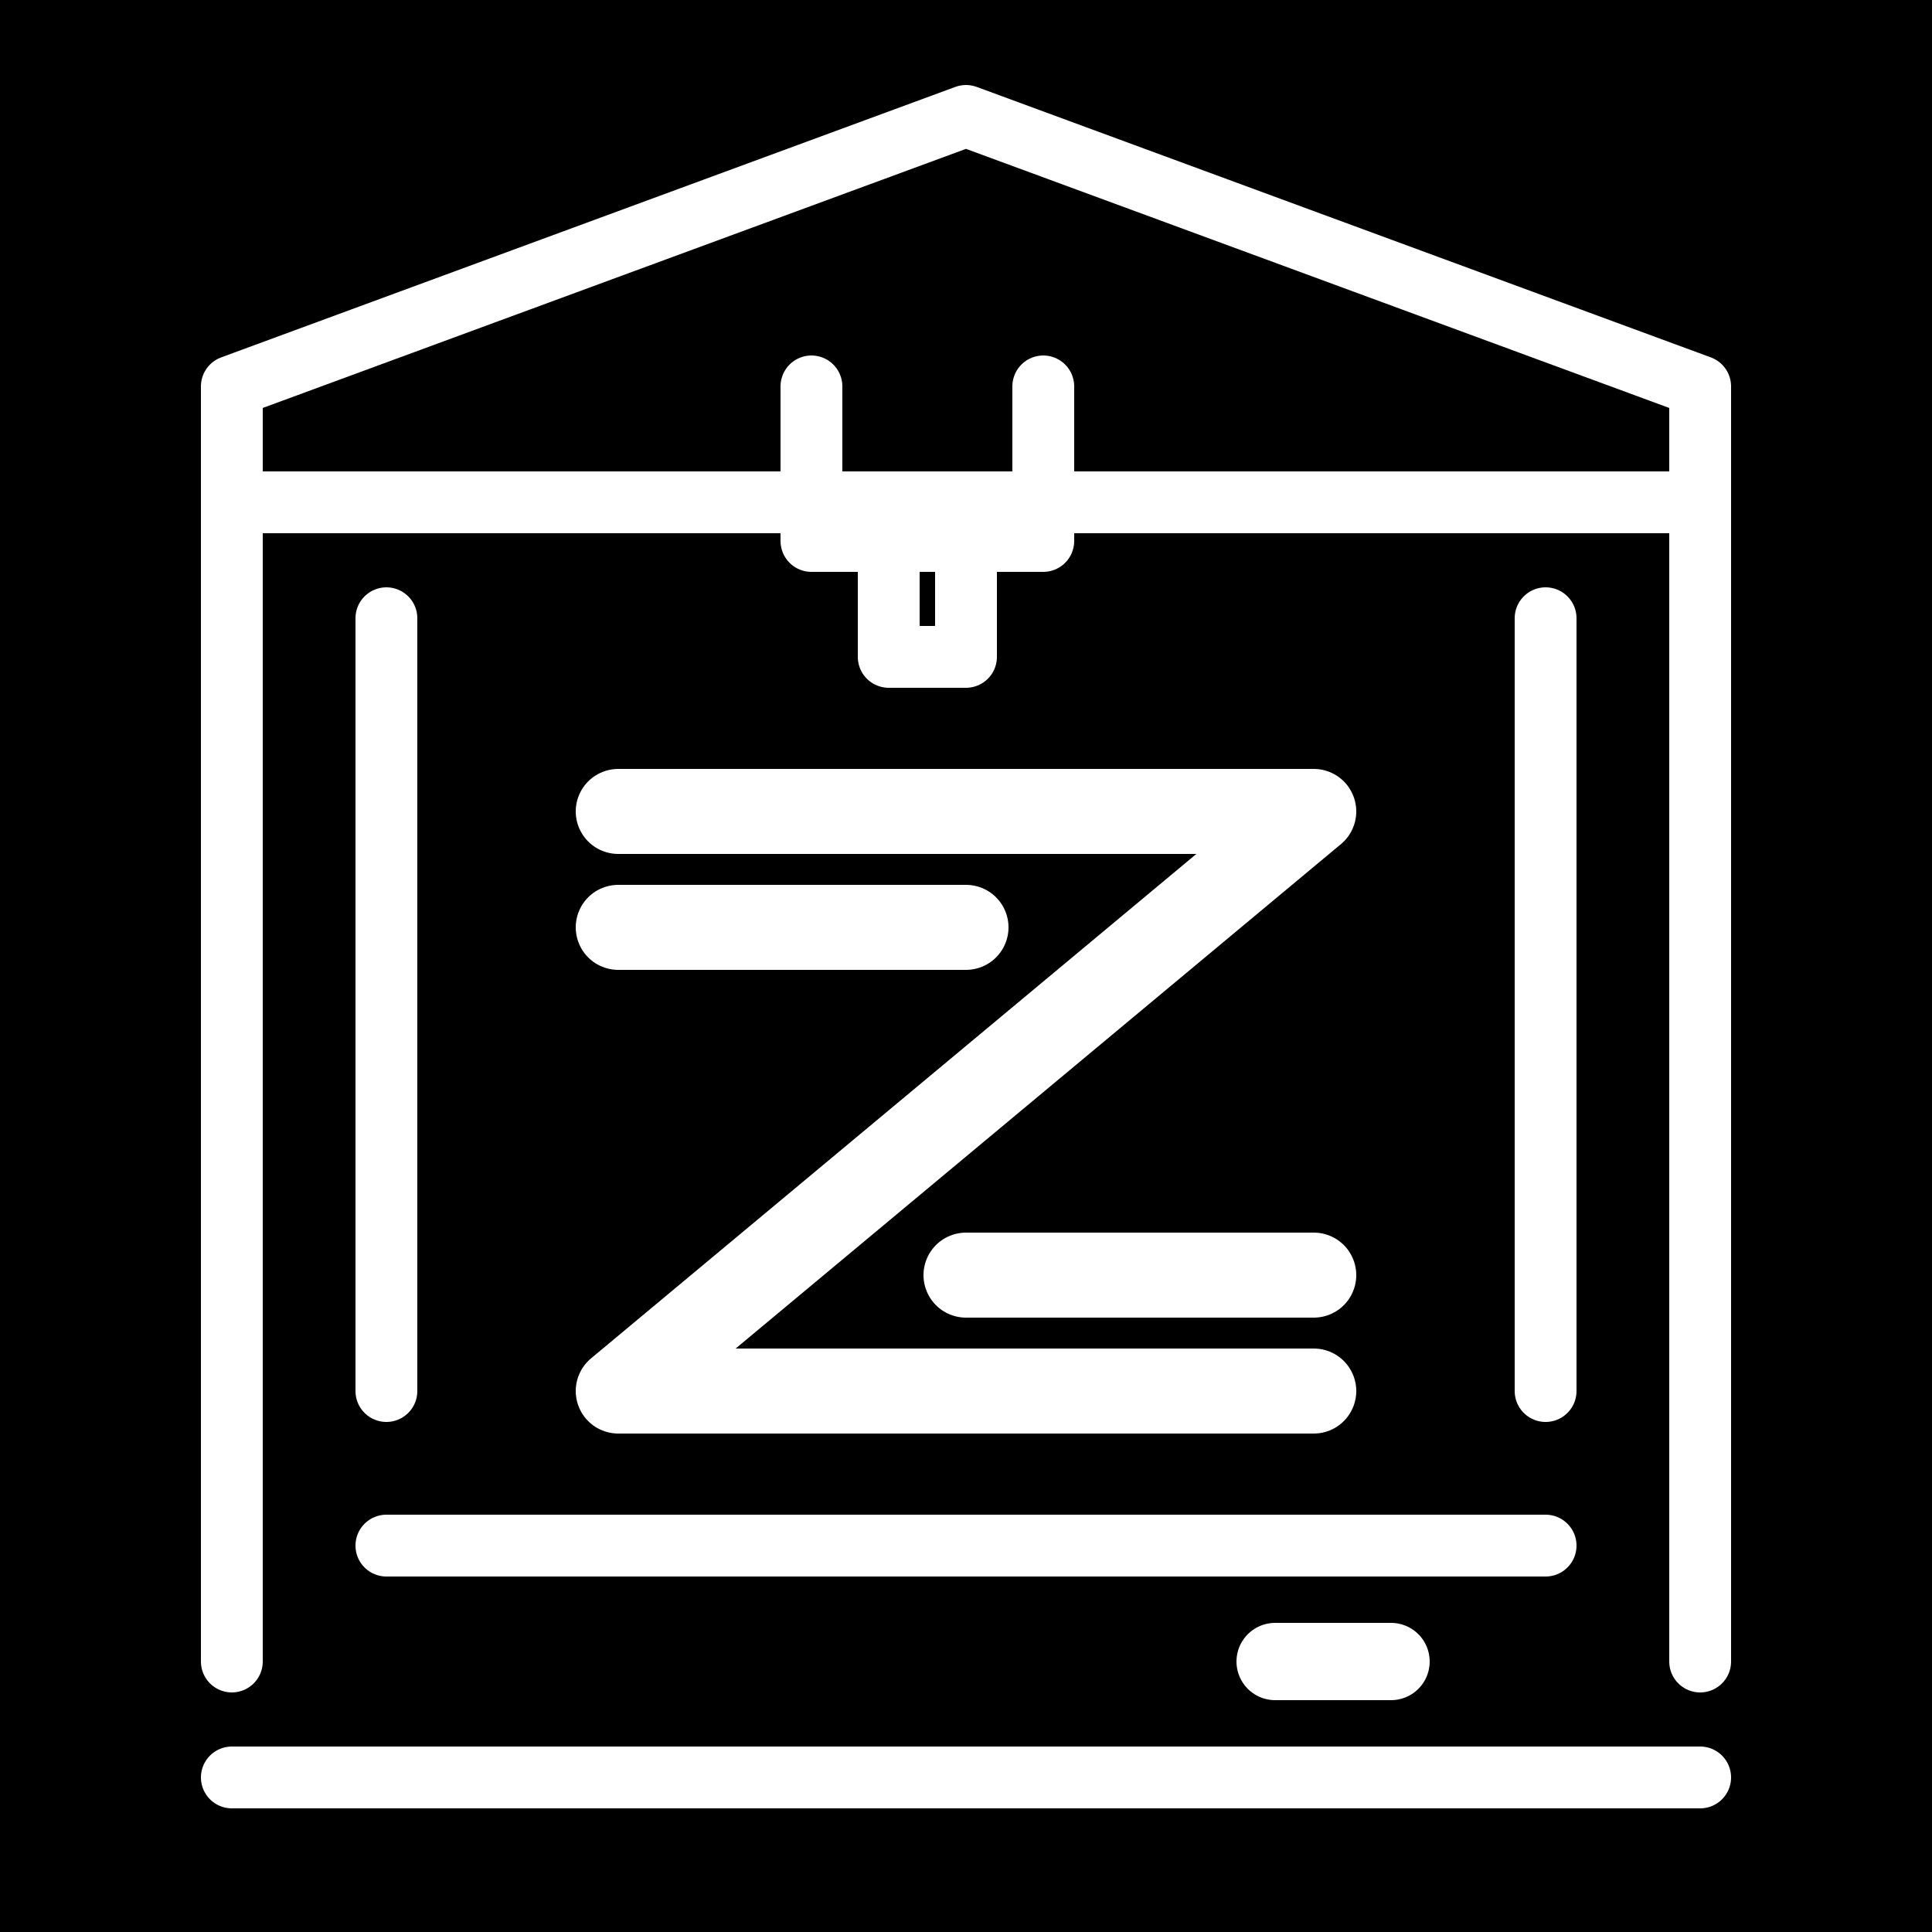
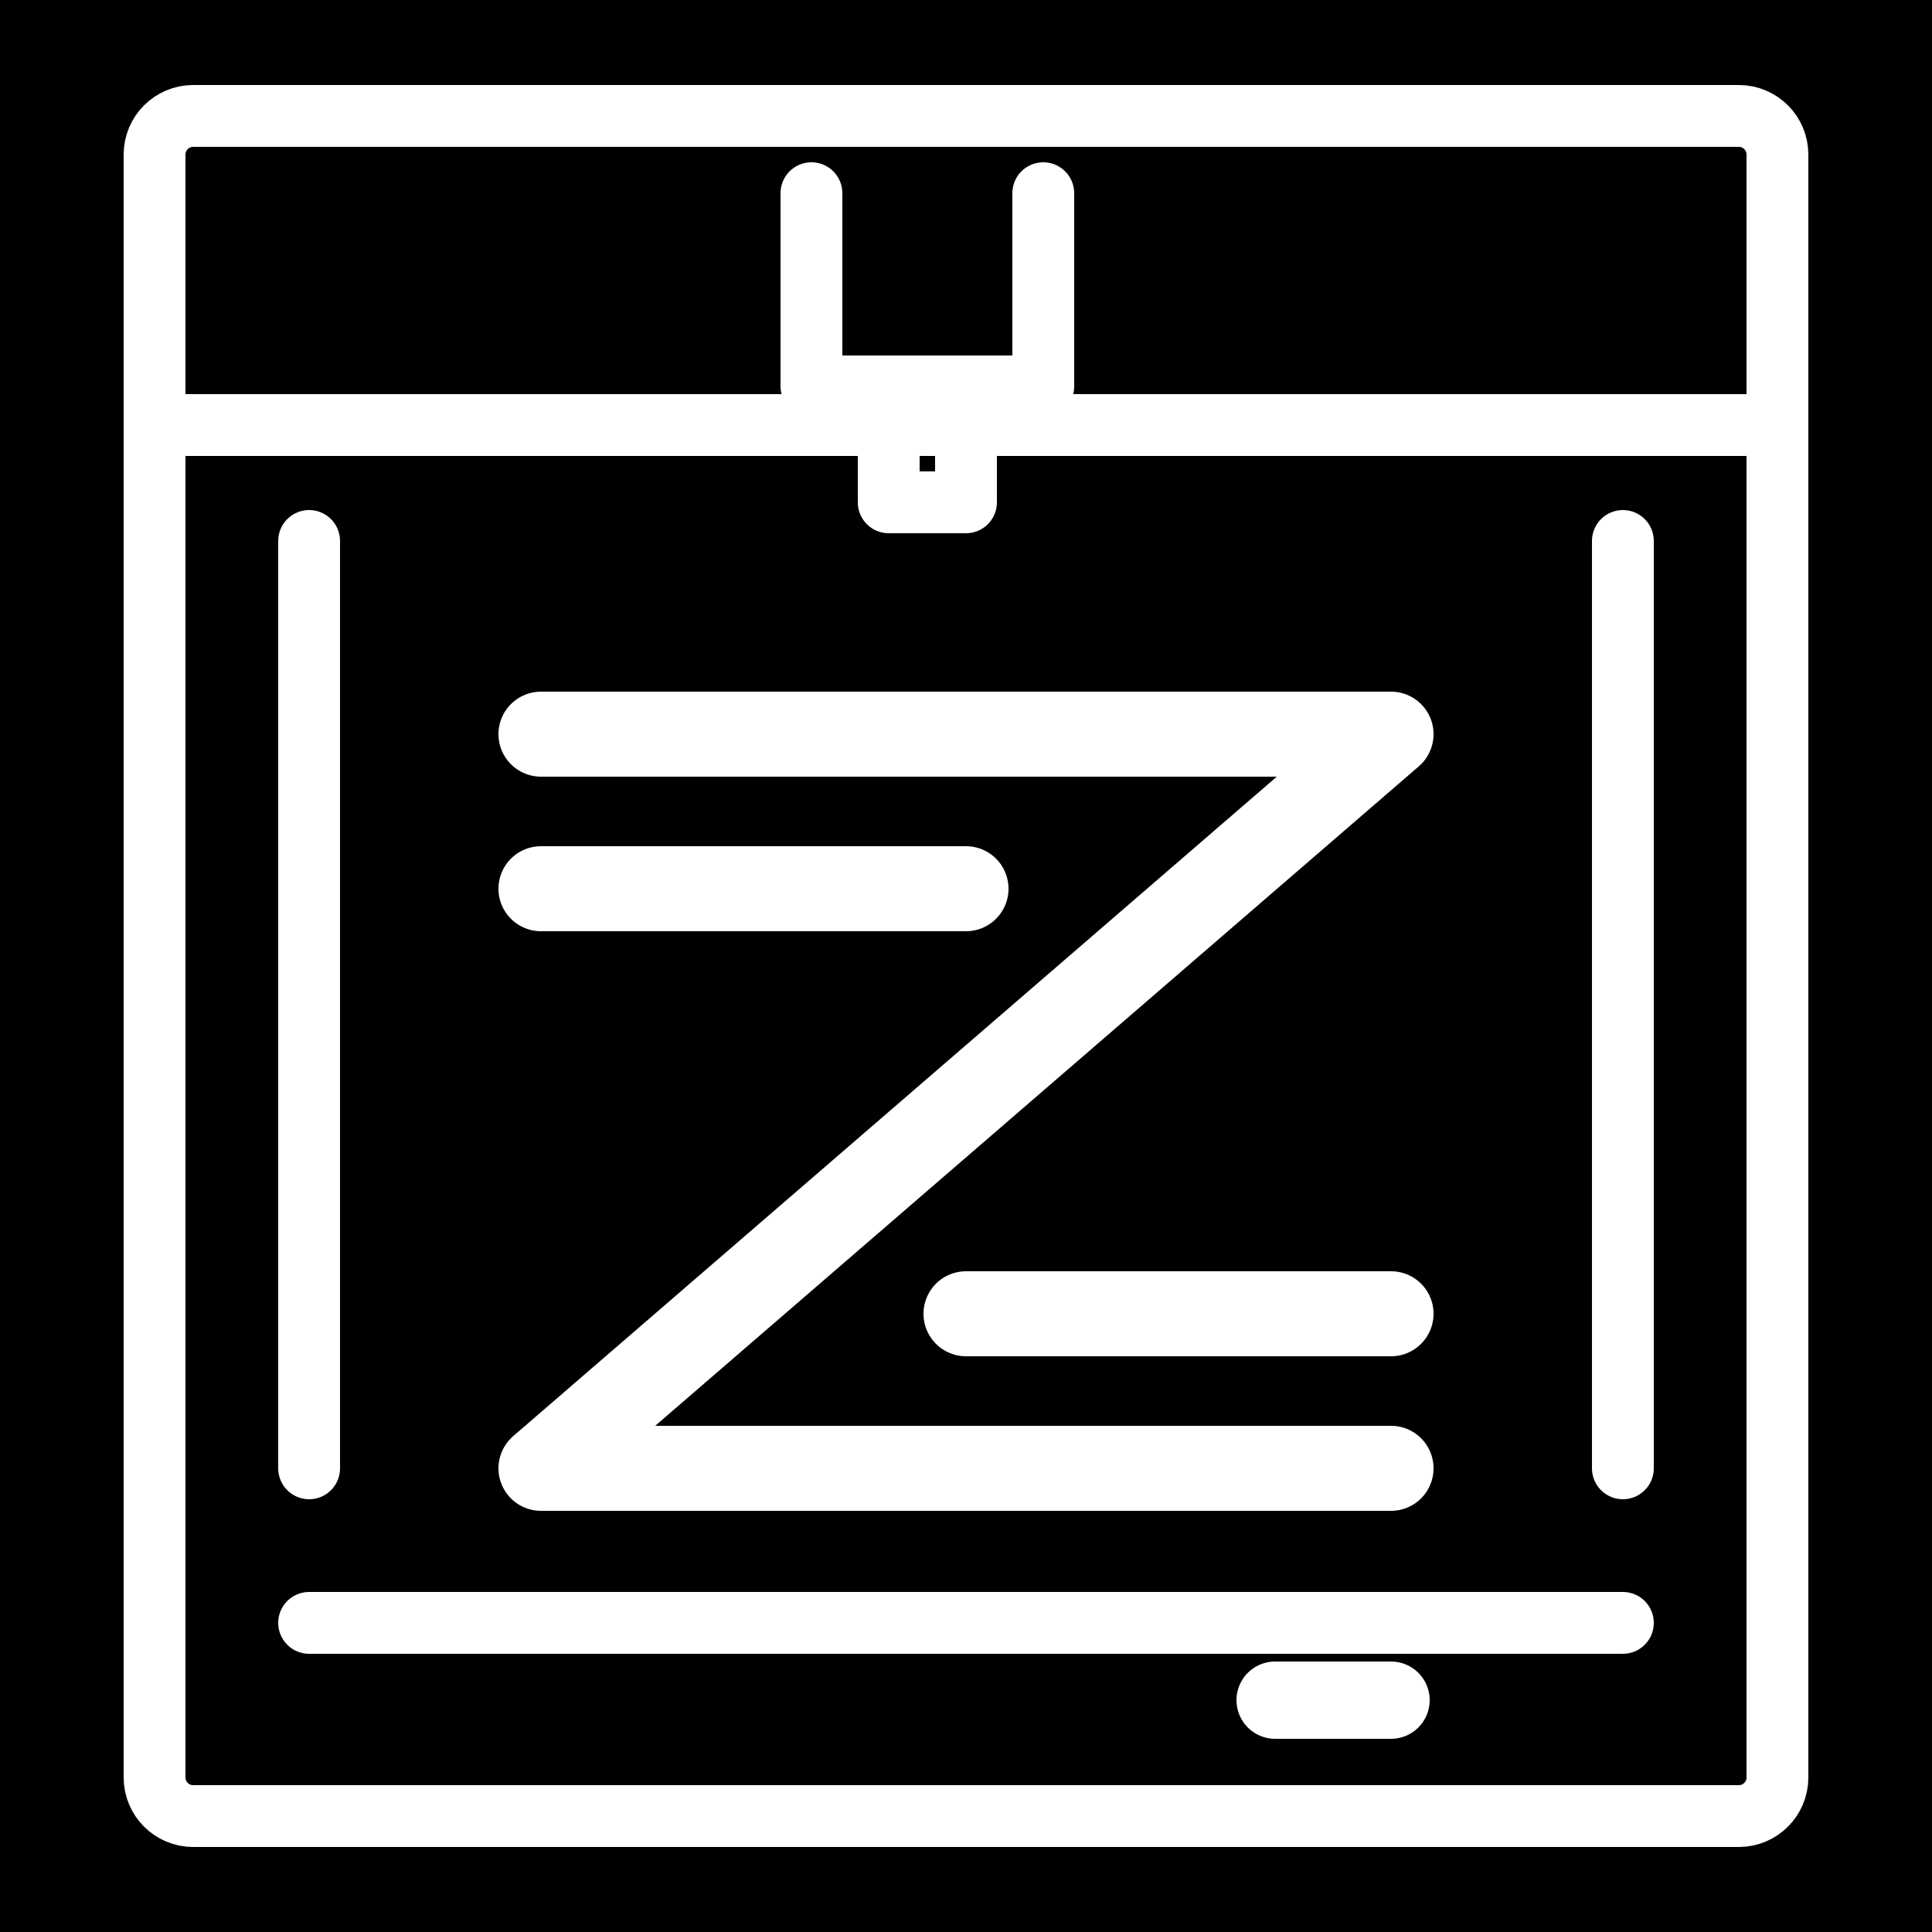
<svg xmlns="http://www.w3.org/2000/svg" width="50" height="50" viewBox="0 0 50 50" color="white">
  <rect width="50" height="50" fill="black" />
  <g fill="none" stroke="currentColor" stroke-width="1.6" stroke-linecap="round" stroke-linejoin="round">
-     <path d="M6 43V10l19-7 19 7v33M6 13h38M10 40h30M6 46h38" />
-     <path d="M10 16v20m30-20v20" />
-     <path d="M21 10v4h6v-4m-4 4v3h2v-3" />
-     <path d="M16 21h18L16 36h18M16 24h9m0 9h9" stroke-width="2.2" />
-     <path d="M33 43h3" stroke-width="2" />
+     <rect x="4" y="3" width="42" height="44" rx="1" />
+     <path d="M4 11h42M8 14v24m34-24v24M8 42h34" />
+     <path d="M21 5v5h6V5m-4 5v3h2v-3" />
+     <path d="M14 19h22L14 38h22M14 23h11m0 11h11" stroke-width="2.2" />
+     <path d="M33 44h3" stroke-width="2" />
  </g>
</svg>
